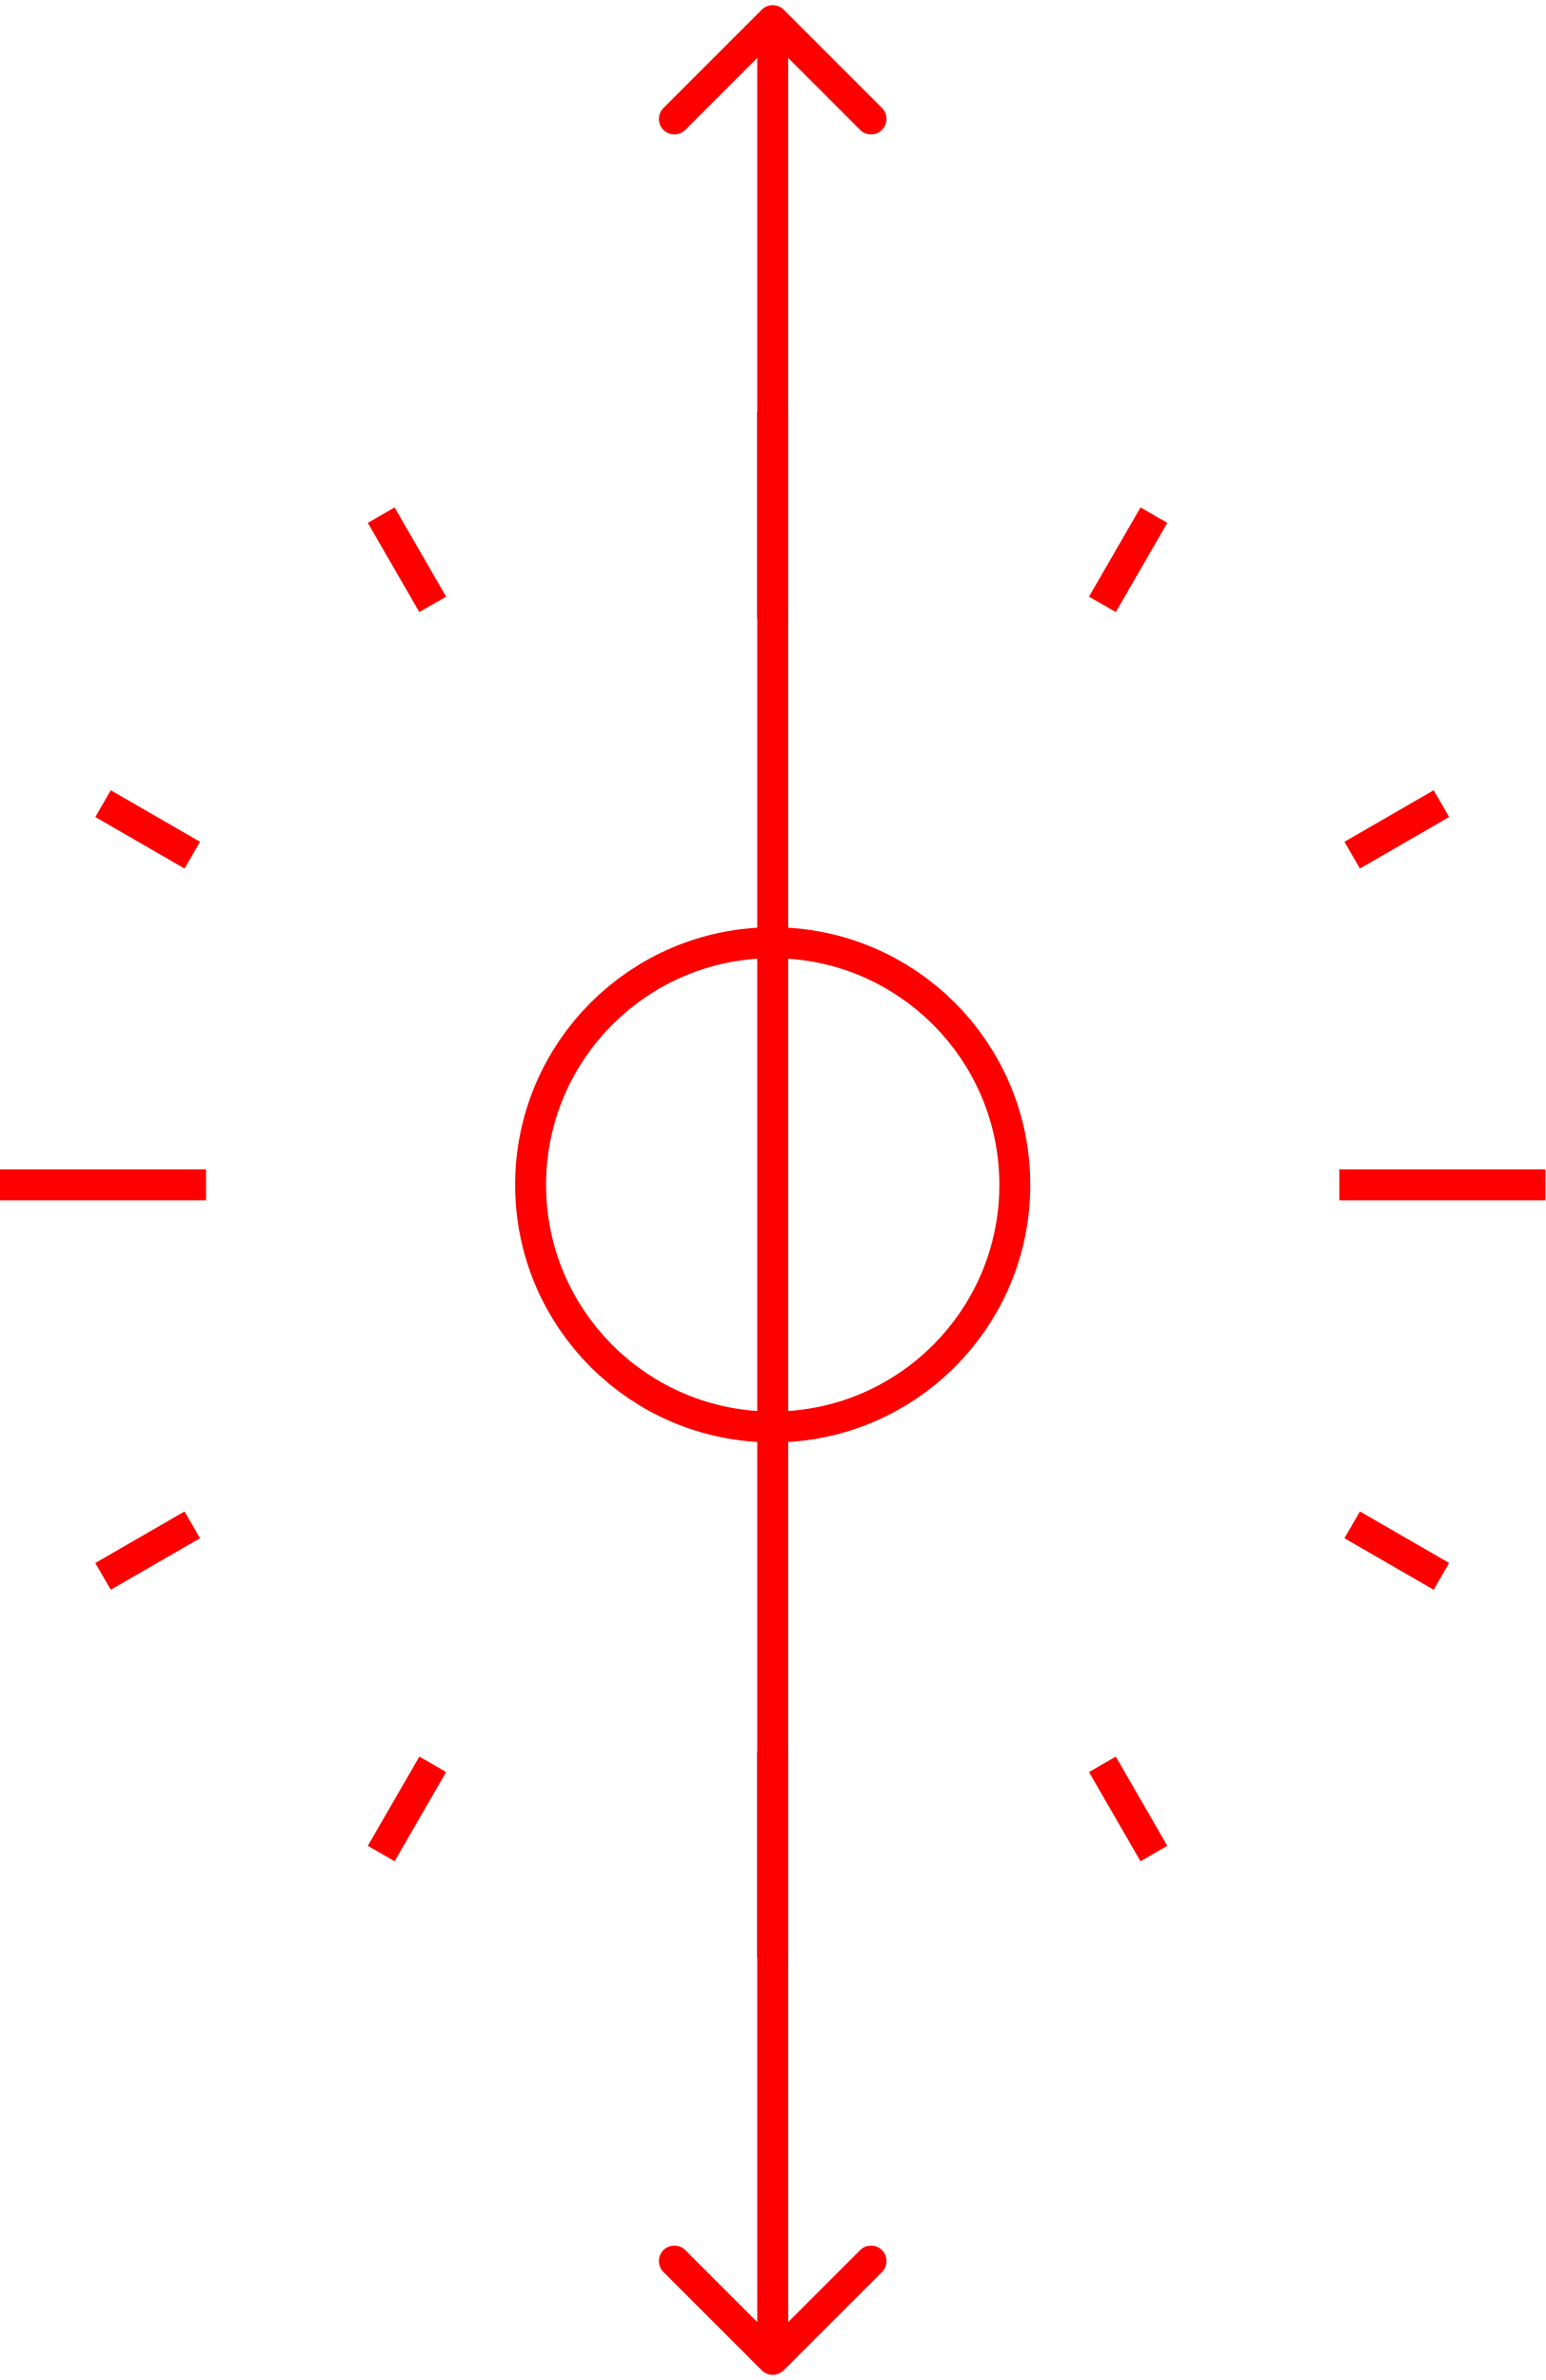
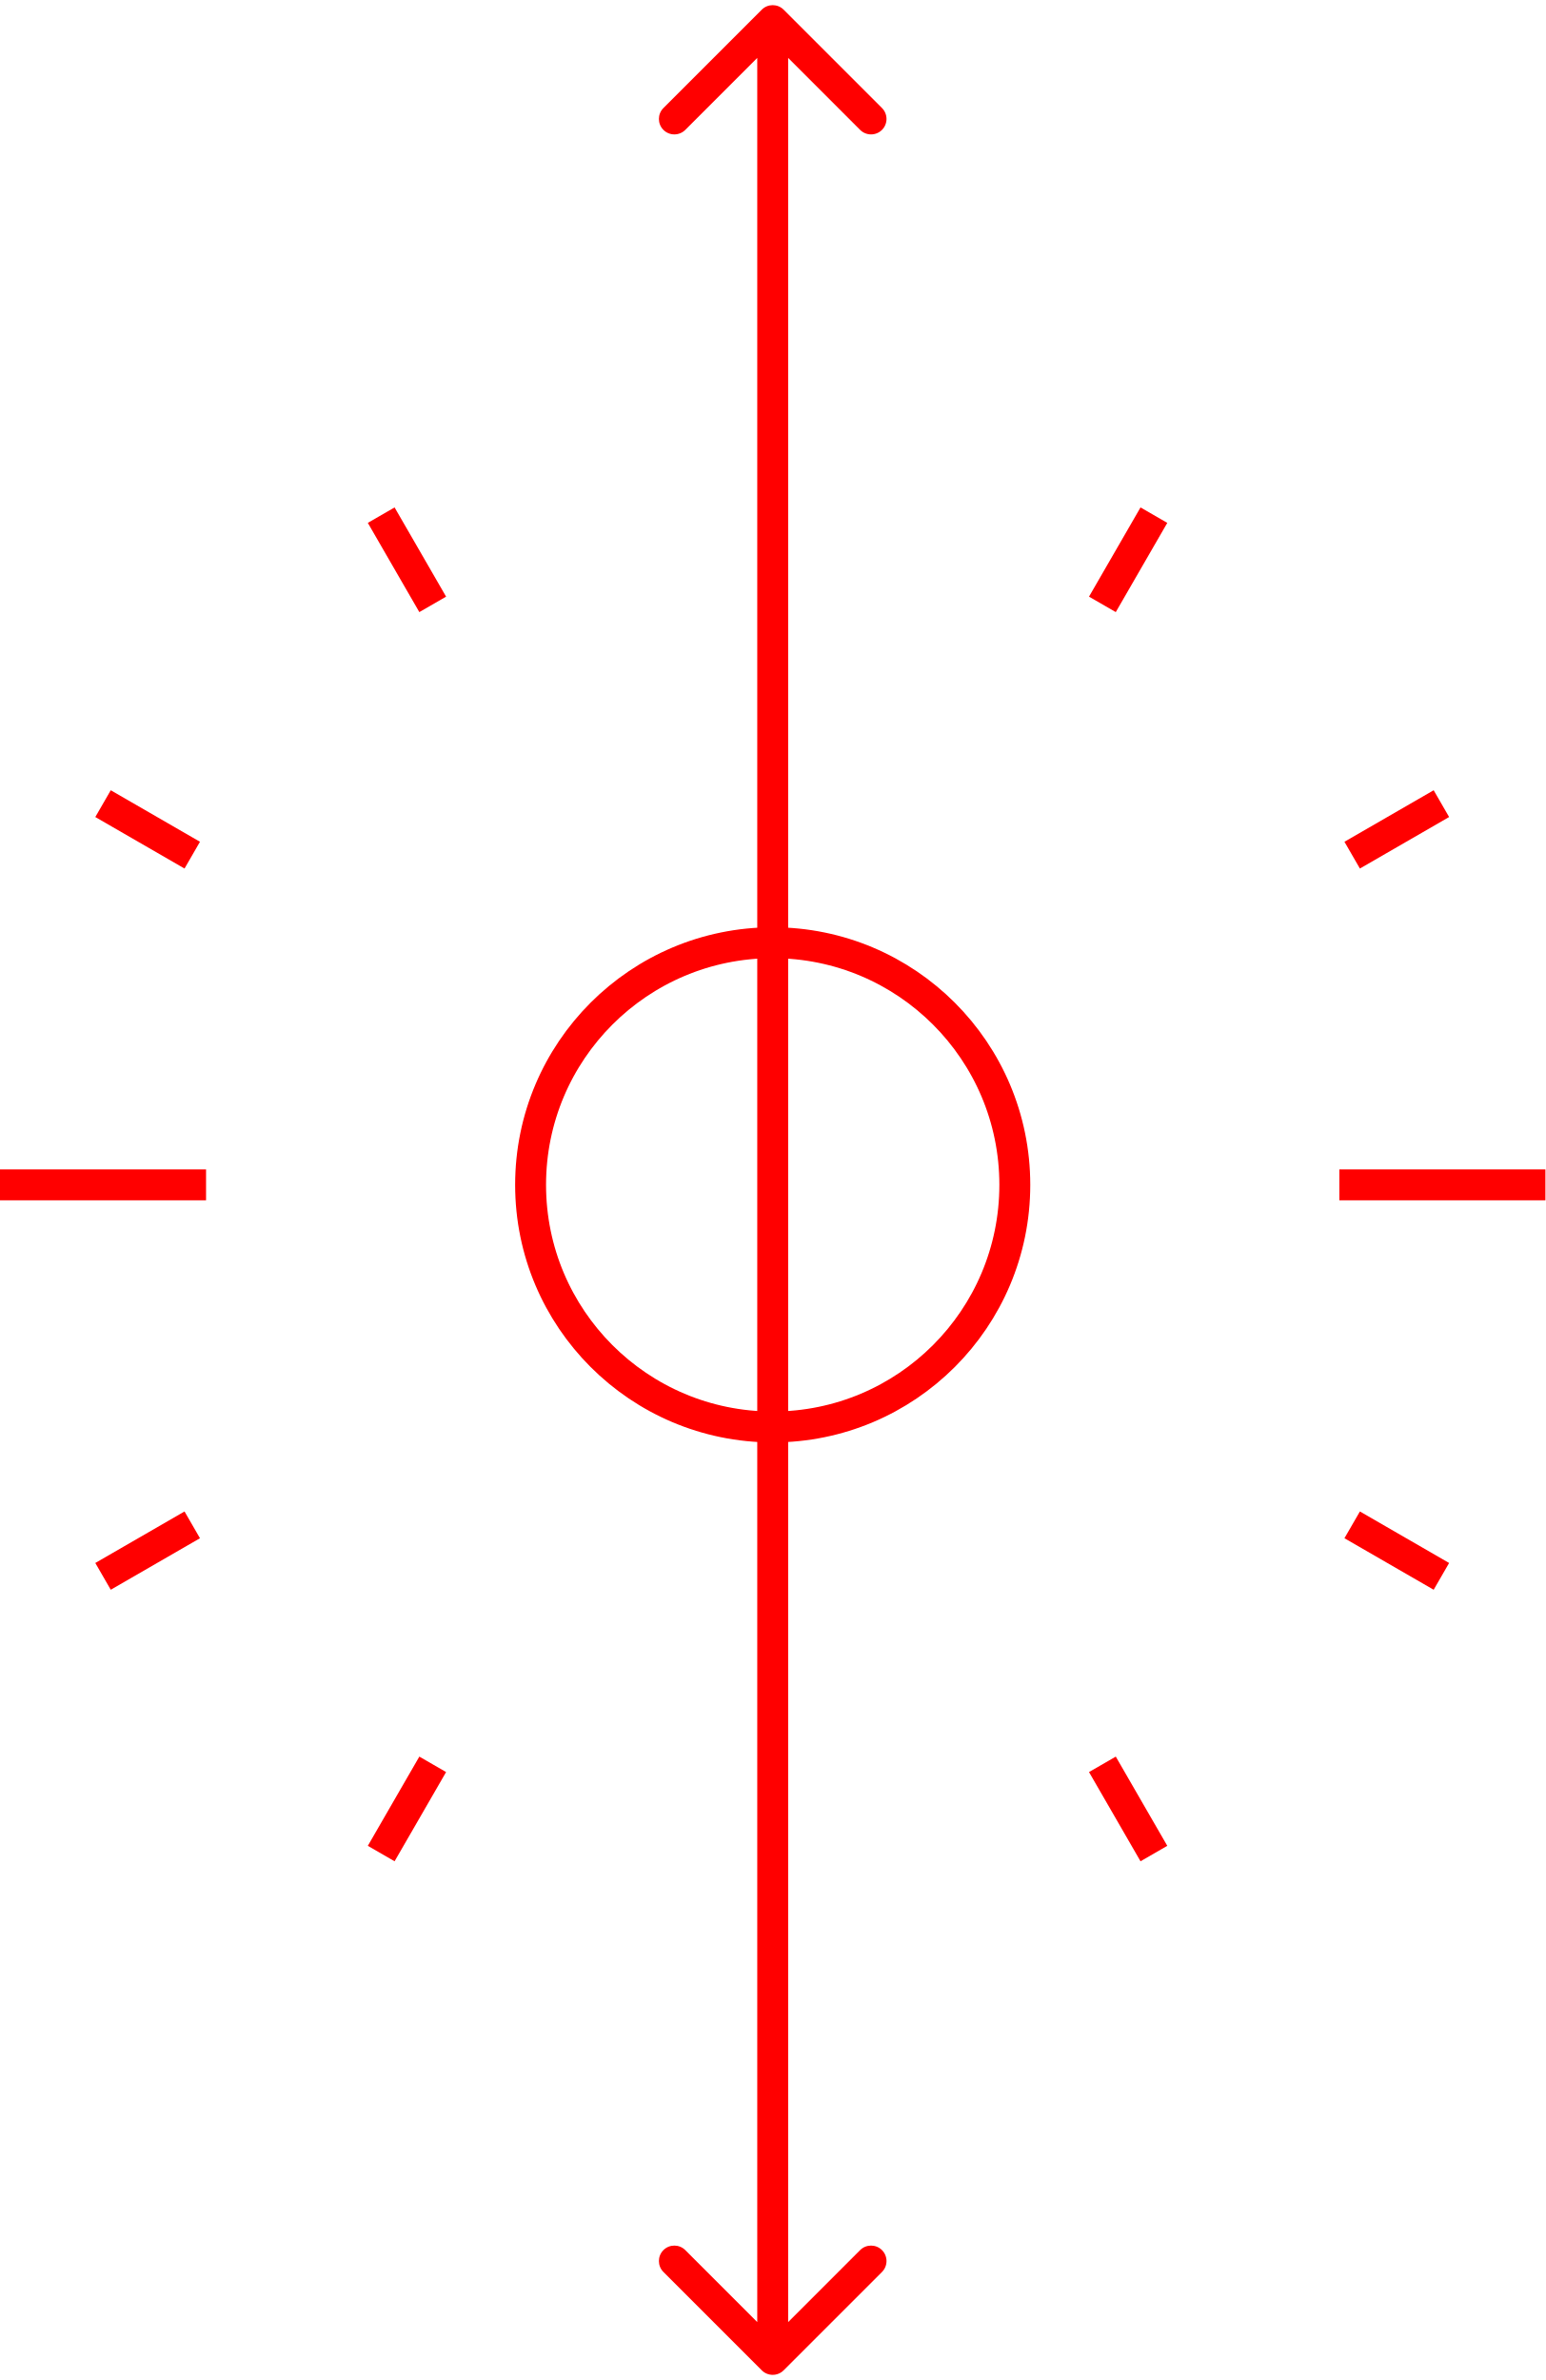
<svg xmlns="http://www.w3.org/2000/svg" width="150" height="231" viewBox="0 0 150 231" fill="none">
  <circle cx="75" cy="115" r="23.5" stroke="#FF0000" stroke-width="3" />
  <path d="M0 115H10H20M150 115H140H130" stroke="#FF0000" stroke-width="3" />
  <path d="M10 153L18.66 148M139.904 78L131.244 83" stroke="#FF0000" stroke-width="3" />
  <path d="M10 78L18.66 83M139.904 153L131.244 148" stroke="#FF0000" stroke-width="3" />
  <path d="M37 179.904L42 171.244M112 50L107 58.66" stroke="#FF0000" stroke-width="3" />
  <path d="M37 50L42 58.66M112 179.904L107 171.244" stroke="#FF0000" stroke-width="3" />
-   <path d="M75 190V180V170M75 40V50V60" stroke="#FF0000" stroke-width="3" />
-   <path d="M73.939 230.061C74.525 230.646 75.475 230.646 76.061 230.061L85.607 220.515C86.192 219.929 86.192 218.979 85.607 218.393C85.021 217.808 84.071 217.808 83.485 218.393L75 226.879L66.515 218.393C65.929 217.808 64.979 217.808 64.393 218.393C63.808 218.979 63.808 219.929 64.393 220.515L73.939 230.061ZM76.061 0.939C75.475 0.354 74.525 0.354 73.939 0.939L64.393 10.485C63.808 11.071 63.808 12.021 64.393 12.607C64.979 13.192 65.929 13.192 66.515 12.607L75 4.121L83.485 12.607C84.071 13.192 85.021 13.192 85.607 12.607C86.192 12.021 86.192 11.071 85.607 10.485L76.061 0.939ZM76.5 229L76.5 2L73.5 2L73.5 229L76.5 229Z" fill="#FF0000" />
+   <path d="M73.939 230.061C74.525 230.646 75.475 230.646 76.061 230.061L85.607 220.515C86.192 219.929 86.192 218.979 85.607 218.393C85.021 217.808 84.071 217.808 83.485 218.393L75 226.879L66.515 218.393C65.929 217.808 64.979 217.808 64.393 218.393C63.808 218.979 63.808 219.929 64.393 220.515L73.939 230.061ZM76.061 0.939C75.475 0.354 74.525 0.354 73.939 0.939L64.393 10.485C63.808 11.071 63.808 12.021 64.393 12.607C64.979 13.192 65.929 13.192 66.515 12.607L75 4.121L83.485 12.607C84.071 13.192 85.021 13.192 85.607 12.607C86.192 12.021 86.192 11.071 85.607 10.485L76.061 0.939ZM75 229L76.5 229L76.5 2L75 2L73.5 2L73.5 229L75 229Z" fill="#FF0000" />
</svg>
